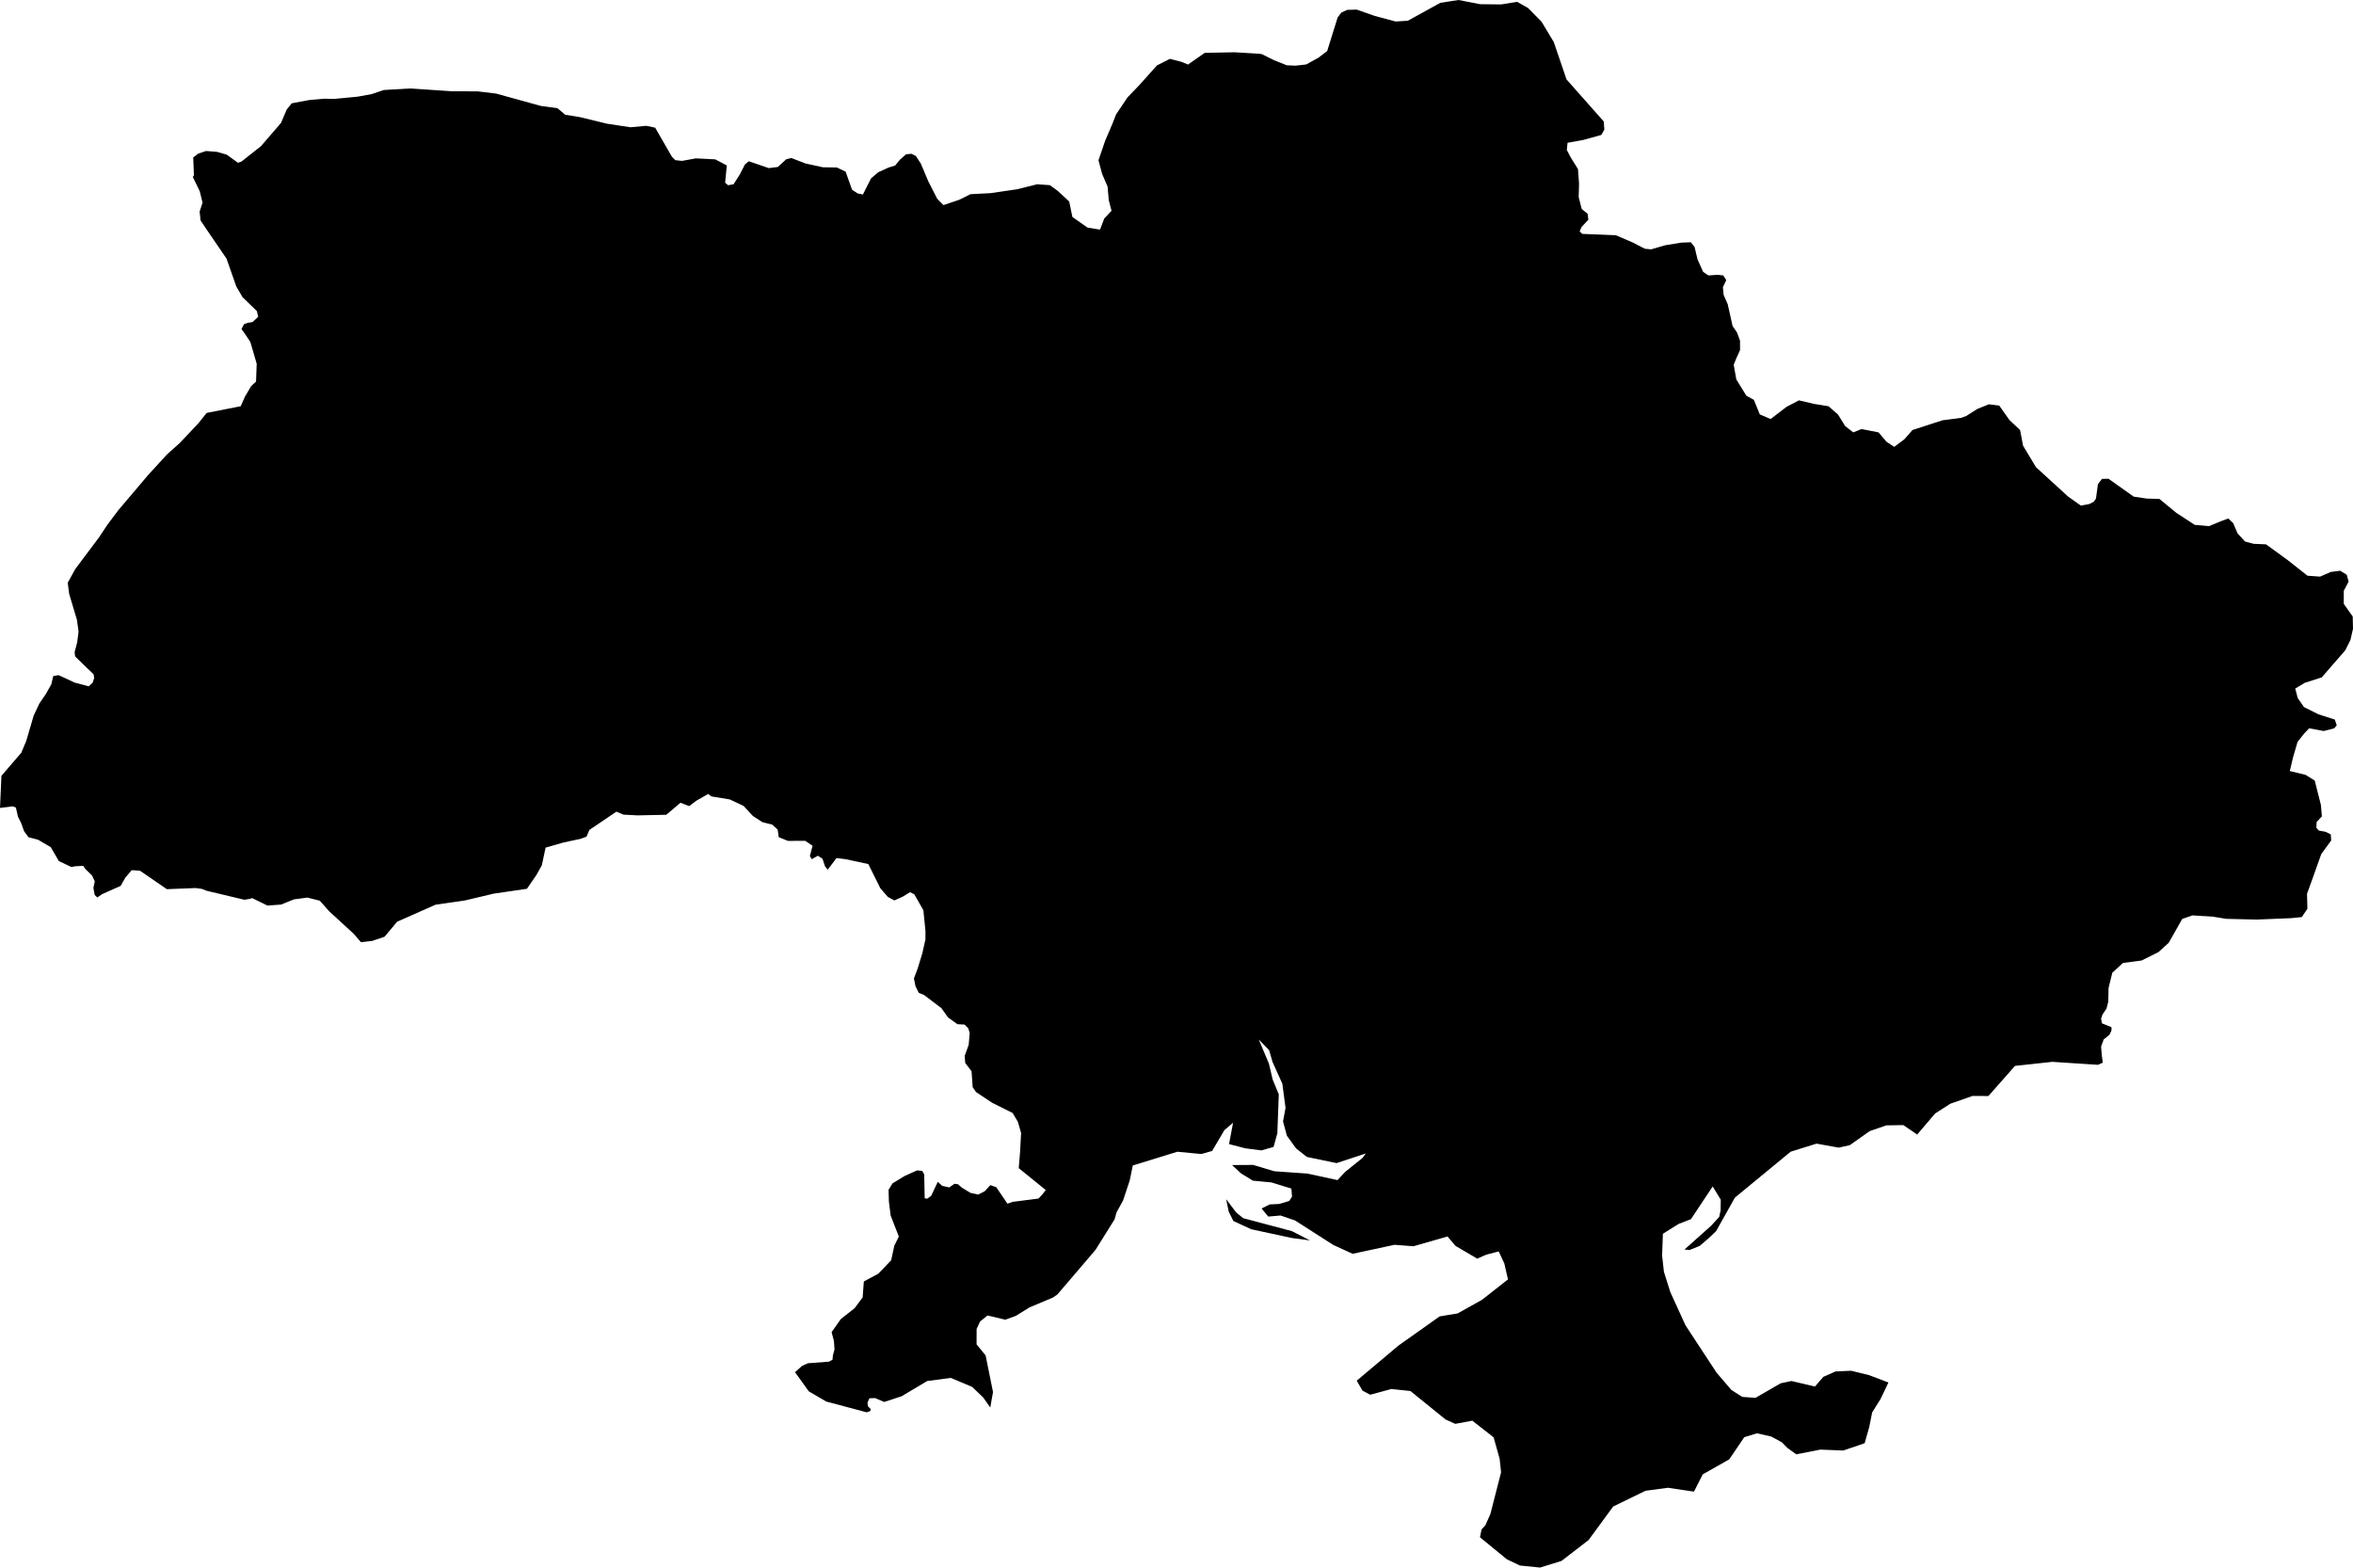
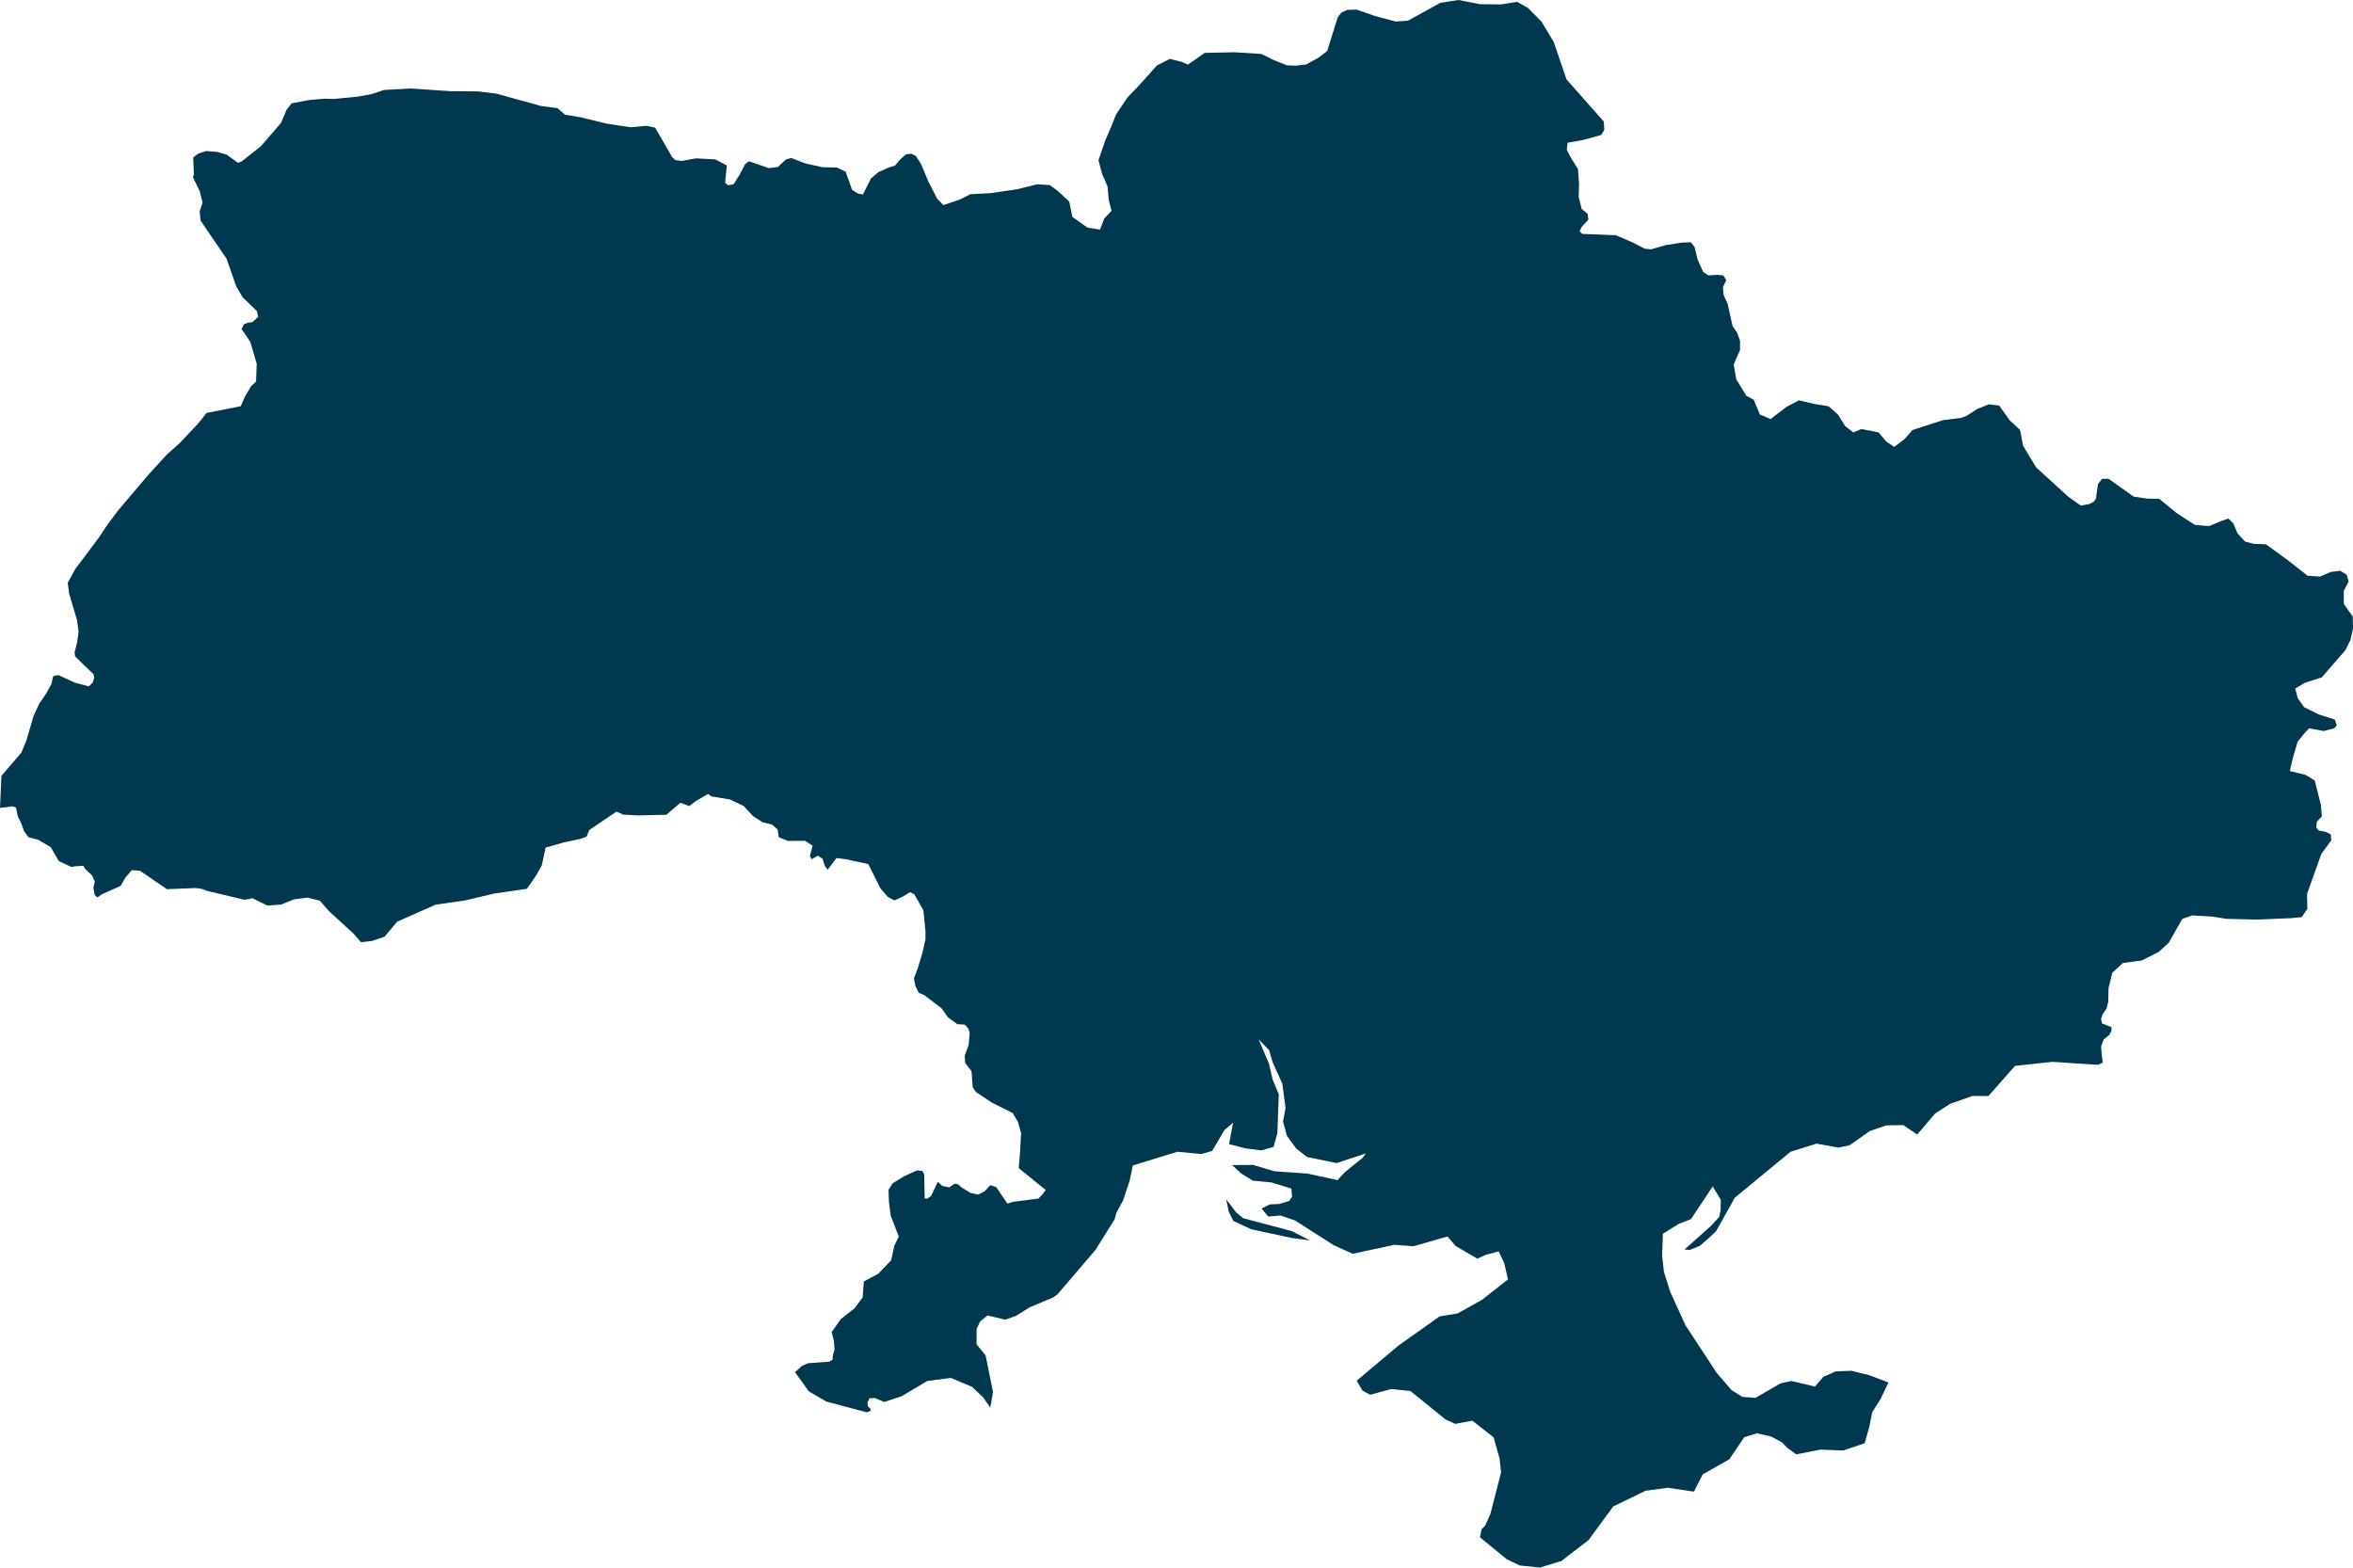
- <svg xmlns="http://www.w3.org/2000/svg" baseProfile="full" height="33.653" version="1.1" viewBox="537.806 290.463 50.514 33.653" width="50.514">
+ <svg xmlns="http://www.w3.org/2000/svg" baseProfile="full" height="33.653" version="1.1" viewBox="537.806 290.463 50.514 33.653" width="50.514" fill="#00394f">
  <defs />
  <path class="land" d="M 582.948,313.277 L 582.846,313.323 L 581.865,313.259 L 581.064,313.346 L 580.493,313.993 L 580.153,313.991 L 579.674,314.159 L 579.349,314.368 L 578.964,314.82 L 578.666,314.617 L 578.301,314.623 L 577.945,314.746 L 577.517,315.048 L 577.279,315.101 L 576.803,315.015 L 576.248,315.188 L 575.05,316.175 L 574.647,316.894 L 574.5,317.034 L 574.298,317.209 L 574.082,317.297 L 573.968,317.289 L 574.539,316.779 L 574.714,316.588 L 574.744,316.447 L 574.747,316.218 L 574.574,315.934 L 574.107,316.637 L 573.842,316.739 L 573.505,316.95 L 573.488,317.419 L 573.527,317.767 L 573.665,318.204 L 573.991,318.917 L 574.657,319.932 L 574.976,320.304 L 575.21,320.452 L 575.492,320.473 L 576.034,320.16 L 576.265,320.111 L 576.769,320.23 L 576.949,320.022 L 577.211,319.906 L 577.547,319.891 L 577.931,319.985 L 578.347,320.143 L 578.176,320.5 L 577.998,320.784 L 577.935,321.098 L 577.836,321.447 L 577.377,321.603 L 576.886,321.584 L 576.368,321.685 L 576.181,321.55 L 576.057,321.426 L 575.827,321.302 L 575.524,321.234 L 575.252,321.317 L 574.93,321.792 L 574.36,322.116 L 574.172,322.486 L 573.611,322.403 L 573.131,322.468 L 572.438,322.805 L 571.91,323.525 L 571.328,323.974 L 570.867,324.116 L 570.434,324.072 L 570.154,323.938 L 569.578,323.466 L 569.612,323.297 L 569.692,323.212 L 569.801,322.968 L 570.031,322.072 L 570,321.78 L 569.871,321.321 L 569.414,320.963 L 569.047,321.031 L 568.838,320.936 L 568.085,320.326 L 567.675,320.283 L 567.222,320.406 L 567.055,320.317 L 566.932,320.104 L 567.83,319.349 L 568.712,318.724 L 569.099,318.66 L 569.621,318.368 L 570.179,317.93 L 570.1,317.585 L 569.98,317.329 L 569.713,317.399 L 569.519,317.484 L 569.052,317.21 L 568.881,317.008 L 568.15,317.218 L 567.743,317.187 L 566.845,317.38 L 566.432,317.192 L 565.607,316.664 L 565.297,316.558 L 565.033,316.581 L 564.889,316.407 L 565.065,316.32 L 565.27,316.31 L 565.483,316.246 L 565.543,316.154 L 565.53,315.98 L 565.101,315.848 L 564.702,315.81 L 564.449,315.654 L 564.256,315.475 L 564.708,315.472 L 565.163,315.608 L 565.874,315.658 L 566.52,315.798 L 566.681,315.624 L 567.056,315.322 L 567.127,315.226 L 566.499,315.433 L 565.862,315.301 L 565.63,315.117 L 565.433,314.846 L 565.35,314.537 L 565.404,314.249 L 565.335,313.728 L 565.125,313.263 L 565.051,313.008 L 564.829,312.779 L 565.047,313.297 L 565.128,313.641 L 565.259,313.957 L 565.228,314.793 L 565.147,315.086 L 564.885,315.16 L 564.541,315.116 L 564.191,315.025 L 564.278,314.566 L 564.091,314.725 L 563.828,315.172 L 563.596,315.238 L 563.081,315.189 L 562.125,315.484 L 562.059,315.805 L 561.915,316.238 L 561.776,316.49 L 561.733,316.642 L 561.326,317.293 L 561.274,317.355 L 560.505,318.254 L 560.407,318.321 L 559.909,318.53 L 559.614,318.713 L 559.388,318.795 L 559.006,318.704 L 558.847,318.833 L 558.772,318.993 L 558.771,319.324 L 558.965,319.561 L 559.124,320.348 L 559.065,320.68 L 558.914,320.465 L 558.677,320.238 L 558.217,320.044 L 557.712,320.111 L 557.161,320.439 L 556.787,320.561 L 556.591,320.477 L 556.471,320.482 L 556.429,320.576 L 556.438,320.653 L 556.498,320.713 L 556.49,320.756 L 556.412,320.783 L 555.544,320.552 L 555.169,320.333 L 554.874,319.922 L 555.021,319.789 L 555.149,319.73 L 555.601,319.696 L 555.679,319.654 L 555.687,319.559 L 555.721,319.435 L 555.709,319.254 L 555.659,319.062 L 555.857,318.781 L 556.152,318.549 L 556.325,318.316 L 556.351,317.974 L 556.662,317.807 L 556.937,317.52 L 557.005,317.207 L 557.102,317.01 L 556.926,316.557 L 556.889,316.258 L 556.881,316.007 L 556.967,315.868 L 557.224,315.711 L 557.494,315.589 L 557.606,315.601 L 557.647,315.678 L 557.657,316.188 L 557.711,316.198 L 557.797,316.135 L 557.938,315.835 L 558.035,315.922 L 558.185,315.955 L 558.297,315.877 L 558.37,315.886 L 558.46,315.963 L 558.64,316.072 L 558.808,316.108 L 558.947,316.036 L 559.066,315.906 L 559.193,315.95 L 559.434,316.304 L 559.546,316.265 L 560.101,316.194 L 560.19,316.098 L 560.256,316.011 L 559.676,315.541 L 559.705,315.19 L 559.727,314.787 L 559.658,314.547 L 559.545,314.357 L 559.102,314.136 L 558.759,313.907 L 558.687,313.803 L 558.678,313.669 L 558.663,313.461 L 558.527,313.282 L 558.516,313.13 L 558.602,312.893 L 558.623,312.641 L 558.594,312.541 L 558.514,312.459 L 558.36,312.451 L 558.157,312.305 L 558.018,312.108 L 557.644,311.824 L 557.53,311.778 L 557.46,311.637 L 557.426,311.469 L 557.505,311.26 L 557.604,310.937 L 557.673,310.634 L 557.674,310.453 L 557.629,310.005 L 557.434,309.662 L 557.343,309.617 L 557.186,309.713 L 557.007,309.794 L 556.866,309.718 L 556.705,309.532 L 556.447,309.013 L 555.964,308.909 L 555.764,308.884 L 555.575,309.134 L 555.516,309.058 L 555.463,308.898 L 555.363,308.835 L 555.231,308.909 L 555.193,308.838 L 555.25,308.621 L 555.093,308.514 L 554.722,308.516 L 554.524,308.436 L 554.501,308.273 L 554.384,308.166 L 554.174,308.114 L 553.969,307.981 L 553.771,307.766 L 553.474,307.626 L 553.079,307.561 L 553.047,307.538 L 553.01,307.507 L 552.755,307.653 L 552.602,307.769 L 552.414,307.697 L 552.11,307.955 L 551.492,307.968 L 551.189,307.952 L 551.039,307.888 L 550.459,308.28 L 550.398,308.424 L 550.268,308.472 L 549.903,308.55 L 549.519,308.66 L 549.438,309.039 L 549.324,309.244 L 549.118,309.544 L 548.405,309.648 L 547.789,309.794 L 547.158,309.885 L 546.331,310.251 L 546.062,310.573 L 545.796,310.663 L 545.555,310.69 L 545.399,310.51 L 544.874,310.028 L 544.672,309.8 L 544.406,309.733 L 544.117,309.771 L 543.839,309.883 L 543.547,309.904 L 543.216,309.742 L 543.181,309.758 L 543.054,309.78 L 542.232,309.584 L 542.156,309.551 L 542.12,309.543 L 542.007,309.528 L 541.388,309.552 L 540.811,309.156 L 540.634,309.144 L 540.497,309.304 L 540.396,309.482 L 539.998,309.659 L 539.896,309.73 L 539.838,309.675 L 539.811,309.522 L 539.841,309.386 L 539.782,309.258 L 539.631,309.112 L 539.594,309.051 L 539.404,309.062 L 539.352,309.076 L 539.333,309.073 L 539.069,308.949 L 538.895,308.65 L 538.624,308.491 L 538.417,308.437 L 538.323,308.308 L 538.262,308.137 L 538.198,308.008 L 538.191,307.995 L 538.147,307.799 L 538.084,307.779 L 538.073,307.774 L 537.806,307.808 L 537.837,307.119 L 538.264,306.622 L 538.369,306.371 L 538.529,305.826 L 538.649,305.57 L 538.793,305.358 L 538.908,305.153 L 538.949,304.977 L 539.065,304.957 L 539.405,305.116 L 539.71,305.198 L 539.794,305.12 L 539.829,305.018 L 539.815,304.939 L 539.571,304.704 L 539.418,304.554 L 539.408,304.462 L 539.463,304.255 L 539.493,304.023 L 539.458,303.771 L 539.291,303.212 L 539.26,302.974 L 539.419,302.684 L 539.937,301.992 L 540.11,301.731 L 540.346,301.416 L 540.987,300.66 L 541.391,300.219 L 541.665,299.974 L 542.066,299.549 L 542.242,299.328 L 542.974,299.184 L 543.065,298.977 L 543.199,298.751 L 543.303,298.654 L 543.317,298.273 L 543.181,297.806 L 543.072,297.641 L 542.991,297.528 L 543.044,297.423 L 543.125,297.393 L 543.225,297.378 L 543.349,297.265 L 543.321,297.142 L 543.012,296.842 L 542.878,296.611 L 542.669,296.015 L 542.245,295.395 L 542.111,295.194 L 542.092,295.004 L 542.154,294.814 L 542.095,294.571 L 541.945,294.261 L 541.969,294.227 L 541.954,293.844 L 542.061,293.761 L 542.23,293.705 L 542.468,293.724 L 542.672,293.783 L 542.916,293.958 L 542.992,293.93 L 543.409,293.6 L 543.839,293.102 L 543.962,292.813 L 544.069,292.681 L 544.443,292.611 L 544.769,292.582 L 544.976,292.587 L 545.485,292.538 L 545.786,292.483 L 546.047,292.395 L 546.61,292.362 L 547.488,292.421 L 548.065,292.425 L 548.457,292.472 L 549.416,292.737 L 549.773,292.785 L 549.939,292.926 L 550.258,292.978 L 550.838,293.119 L 551.341,293.195 L 551.681,293.164 L 551.871,293.204 L 552.231,293.829 L 552.305,293.902 L 552.449,293.917 L 552.743,293.863 L 553.161,293.884 L 553.409,294.015 L 553.373,294.386 L 553.438,294.44 L 553.554,294.419 L 553.687,294.21 L 553.799,293.993 L 553.882,293.925 L 554.309,294.072 L 554.504,294.048 L 554.684,293.883 L 554.794,293.855 L 555.097,293.972 L 555.47,294.054 L 555.772,294.059 L 555.96,294.148 L 556.097,294.535 L 556.216,294.615 L 556.331,294.639 L 556.505,294.293 L 556.663,294.159 L 556.882,294.06 L 557.023,294.017 L 557.123,293.894 L 557.257,293.775 L 557.373,293.765 L 557.467,293.811 L 557.575,293.976 L 557.733,294.352 L 557.925,294.729 L 558.059,294.866 L 558.405,294.75 L 558.639,294.632 L 559.068,294.61 L 559.637,294.527 L 560.072,294.419 L 560.344,294.438 L 560.509,294.558 L 560.76,294.789 L 560.828,295.121 L 561.154,295.35 L 561.421,295.392 L 561.512,295.154 L 561.668,294.988 L 561.609,294.759 L 561.583,294.467 L 561.466,294.196 L 561.388,293.904 L 561.531,293.486 L 561.687,293.12 L 561.765,292.921 L 562.012,292.553 L 562.265,292.29 L 562.644,291.867 L 562.921,291.727 L 563.171,291.791 L 563.31,291.849 L 563.669,291.598 L 564.308,291.585 L 564.84,291.617 L 564.894,291.625 L 565.156,291.755 L 565.431,291.865 L 565.621,291.872 L 565.847,291.847 L 566.113,291.7 L 566.298,291.558 L 566.523,290.836 L 566.603,290.732 L 566.727,290.675 L 566.93,290.669 L 567.316,290.804 L 567.768,290.925 L 568.03,290.908 L 568.728,290.523 L 569.117,290.463 L 569.579,290.553 L 570.033,290.558 L 570.375,290.502 L 570.61,290.635 L 570.9,290.929 L 571.162,291.365 L 571.436,292.168 L 572.235,293.071 L 572.248,293.247 L 572.183,293.36 L 571.79,293.469 L 571.458,293.528 L 571.442,293.682 L 571.53,293.849 L 571.682,294.093 L 571.705,294.407 L 571.697,294.695 L 571.762,294.949 L 571.889,295.053 L 571.905,295.18 L 571.759,295.336 L 571.718,295.432 L 571.775,295.484 L 572.496,295.514 L 572.849,295.665 L 573.117,295.803 L 573.252,295.816 L 573.556,295.728 L 573.898,295.672 L 574.105,295.664 L 574.185,295.766 L 574.249,296.033 L 574.369,296.3 L 574.481,296.376 L 574.681,296.363 L 574.801,296.376 L 574.865,296.477 L 574.793,296.629 L 574.809,296.794 L 574.897,296.996 L 575.001,297.463 L 575.097,297.602 L 575.161,297.778 L 575.161,297.98 L 575.081,298.156 L 575.025,298.294 L 575.081,298.608 L 575.297,298.959 L 575.457,299.046 L 575.585,299.359 L 575.817,299.459 L 576.161,299.196 L 576.425,299.058 L 576.755,299.135 L 577.06,299.184 L 577.265,299.363 L 577.416,299.609 L 577.592,299.746 L 577.768,299.674 L 578.135,299.746 L 578.303,299.945 L 578.471,300.057 L 578.687,299.895 L 578.863,299.695 L 579.507,299.486 L 579.907,299.434 L 580.019,299.393 L 580.254,299.243 L 580.502,299.143 L 580.725,299.17 L 580.945,299.481 L 581.173,299.695 L 581.237,300.032 L 581.515,300.494 L 582.206,301.125 L 582.477,301.317 L 582.661,301.283 L 582.757,301.233 L 582.802,301.167 L 582.844,300.858 L 582.931,300.744 L 583.071,300.741 L 583.612,301.125 L 583.895,301.167 L 584.164,301.174 L 584.526,301.472 L 584.923,301.731 L 585.23,301.758 L 585.475,301.656 L 585.643,301.594 L 585.747,301.693 L 585.843,301.916 L 586.003,302.089 L 586.187,302.138 L 586.452,302.149 L 586.912,302.483 L 587.344,302.823 L 587.614,302.842 L 587.843,302.742 L 588.045,302.716 L 588.186,302.802 L 588.226,302.949 L 588.122,303.146 L 588.122,303.428 L 588.314,303.698 L 588.32,303.963 L 588.265,304.202 L 588.156,304.422 L 587.893,304.724 L 587.65,305.005 L 587.285,305.122 L 587.08,305.245 L 587.134,305.451 L 587.268,305.643 L 587.578,305.798 L 587.93,305.911 L 587.971,306.036 L 587.917,306.099 L 587.691,306.157 L 587.379,306.098 L 587.275,306.207 L 587.131,306.388 L 587.035,306.714 L 586.963,307.016 L 587.302,307.098 L 587.499,307.221 L 587.561,307.468 L 587.631,307.743 L 587.652,307.99 L 587.54,308.11 L 587.533,308.233 L 587.586,308.294 L 587.732,308.321 L 587.843,308.376 L 587.852,308.506 L 587.639,308.798 L 587.44,309.356 L 587.333,309.652 L 587.341,309.973 L 587.221,310.151 L 587.0,310.174 L 586.25,310.205 L 585.597,310.189 L 585.315,310.143 L 584.873,310.115 L 584.654,310.191 L 584.364,310.703 L 584.144,310.903 L 583.781,311.084 L 583.382,311.136 L 583.153,311.346 L 583.072,311.676 L 583.066,311.968 L 583.029,312.114 L 582.943,312.242 L 582.912,312.333 L 582.931,312.433 L 583.024,312.469 L 583.135,312.515 L 583.135,312.587 L 583.092,312.678 L 582.968,312.778 L 582.912,312.932 L 582.925,313.096 L 582.948,313.277 M 565.542,316.894 L 565.929,317.093 L 565.534,317.04 L 564.667,316.853 L 564.284,316.676 L 564.185,316.478 L 564.129,316.208 L 564.343,316.491 L 564.493,316.615 L 565.542,316.894" id="UA" title="Ukraine" />
</svg>
